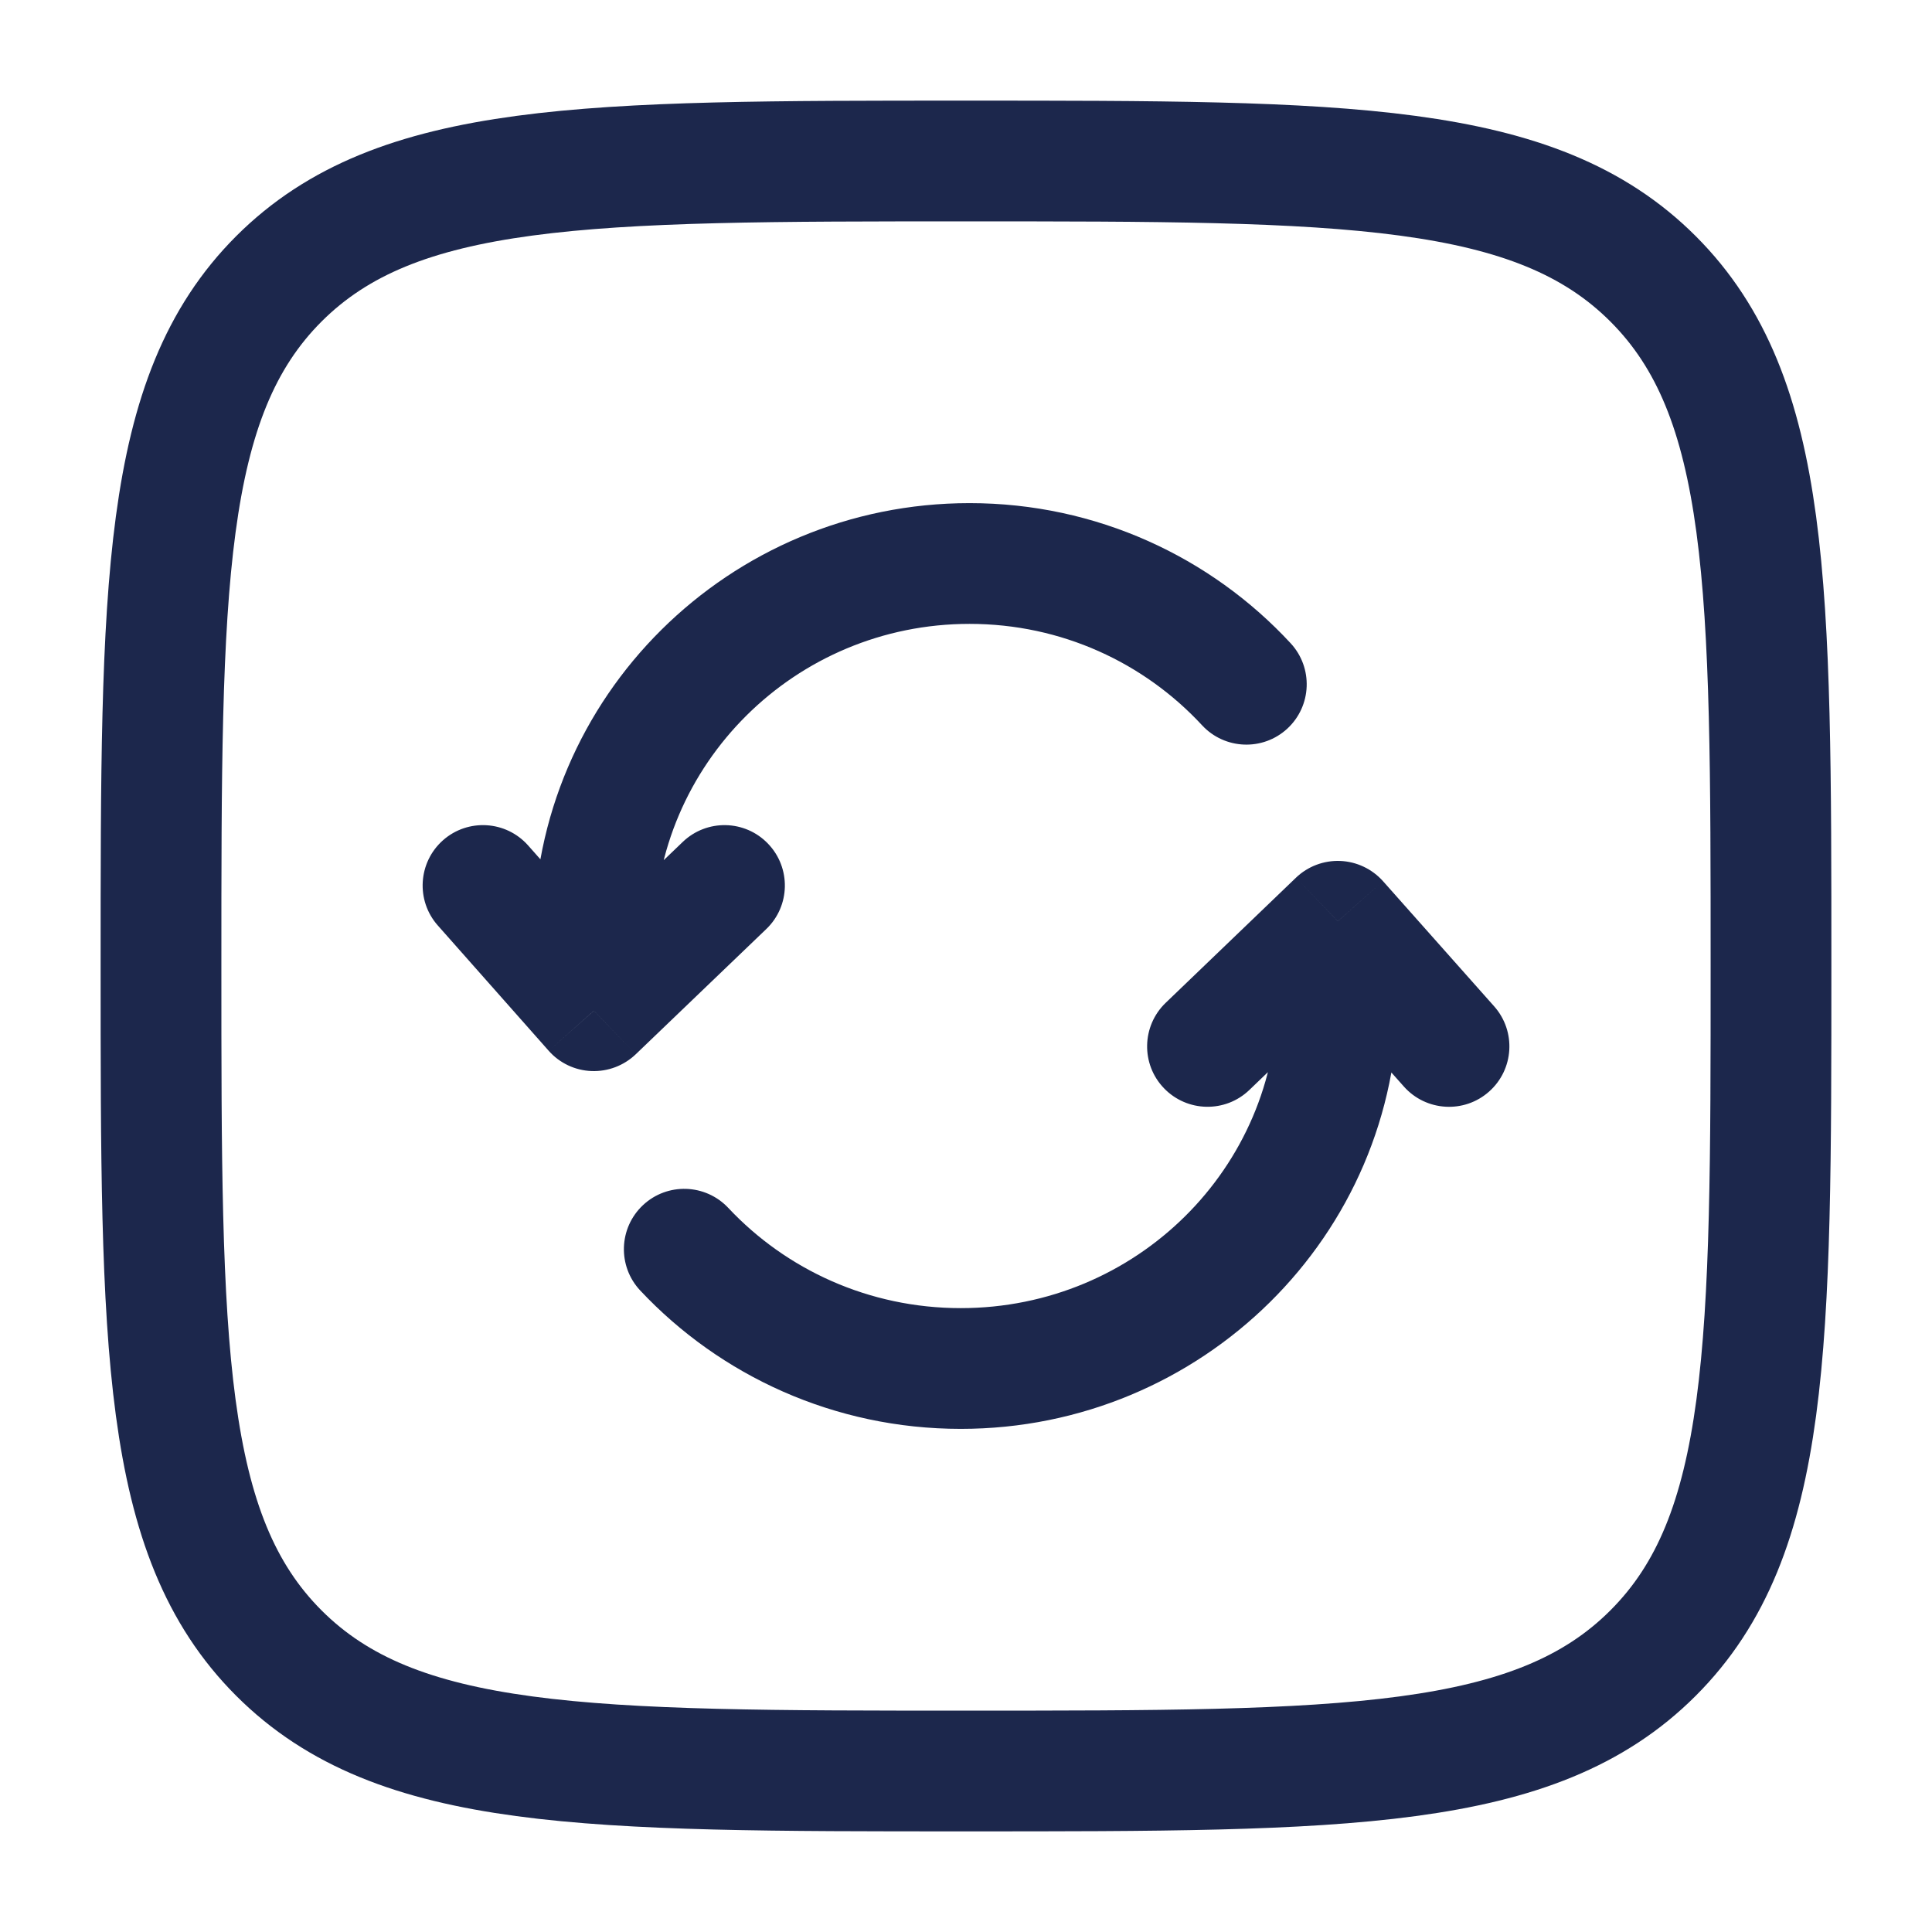
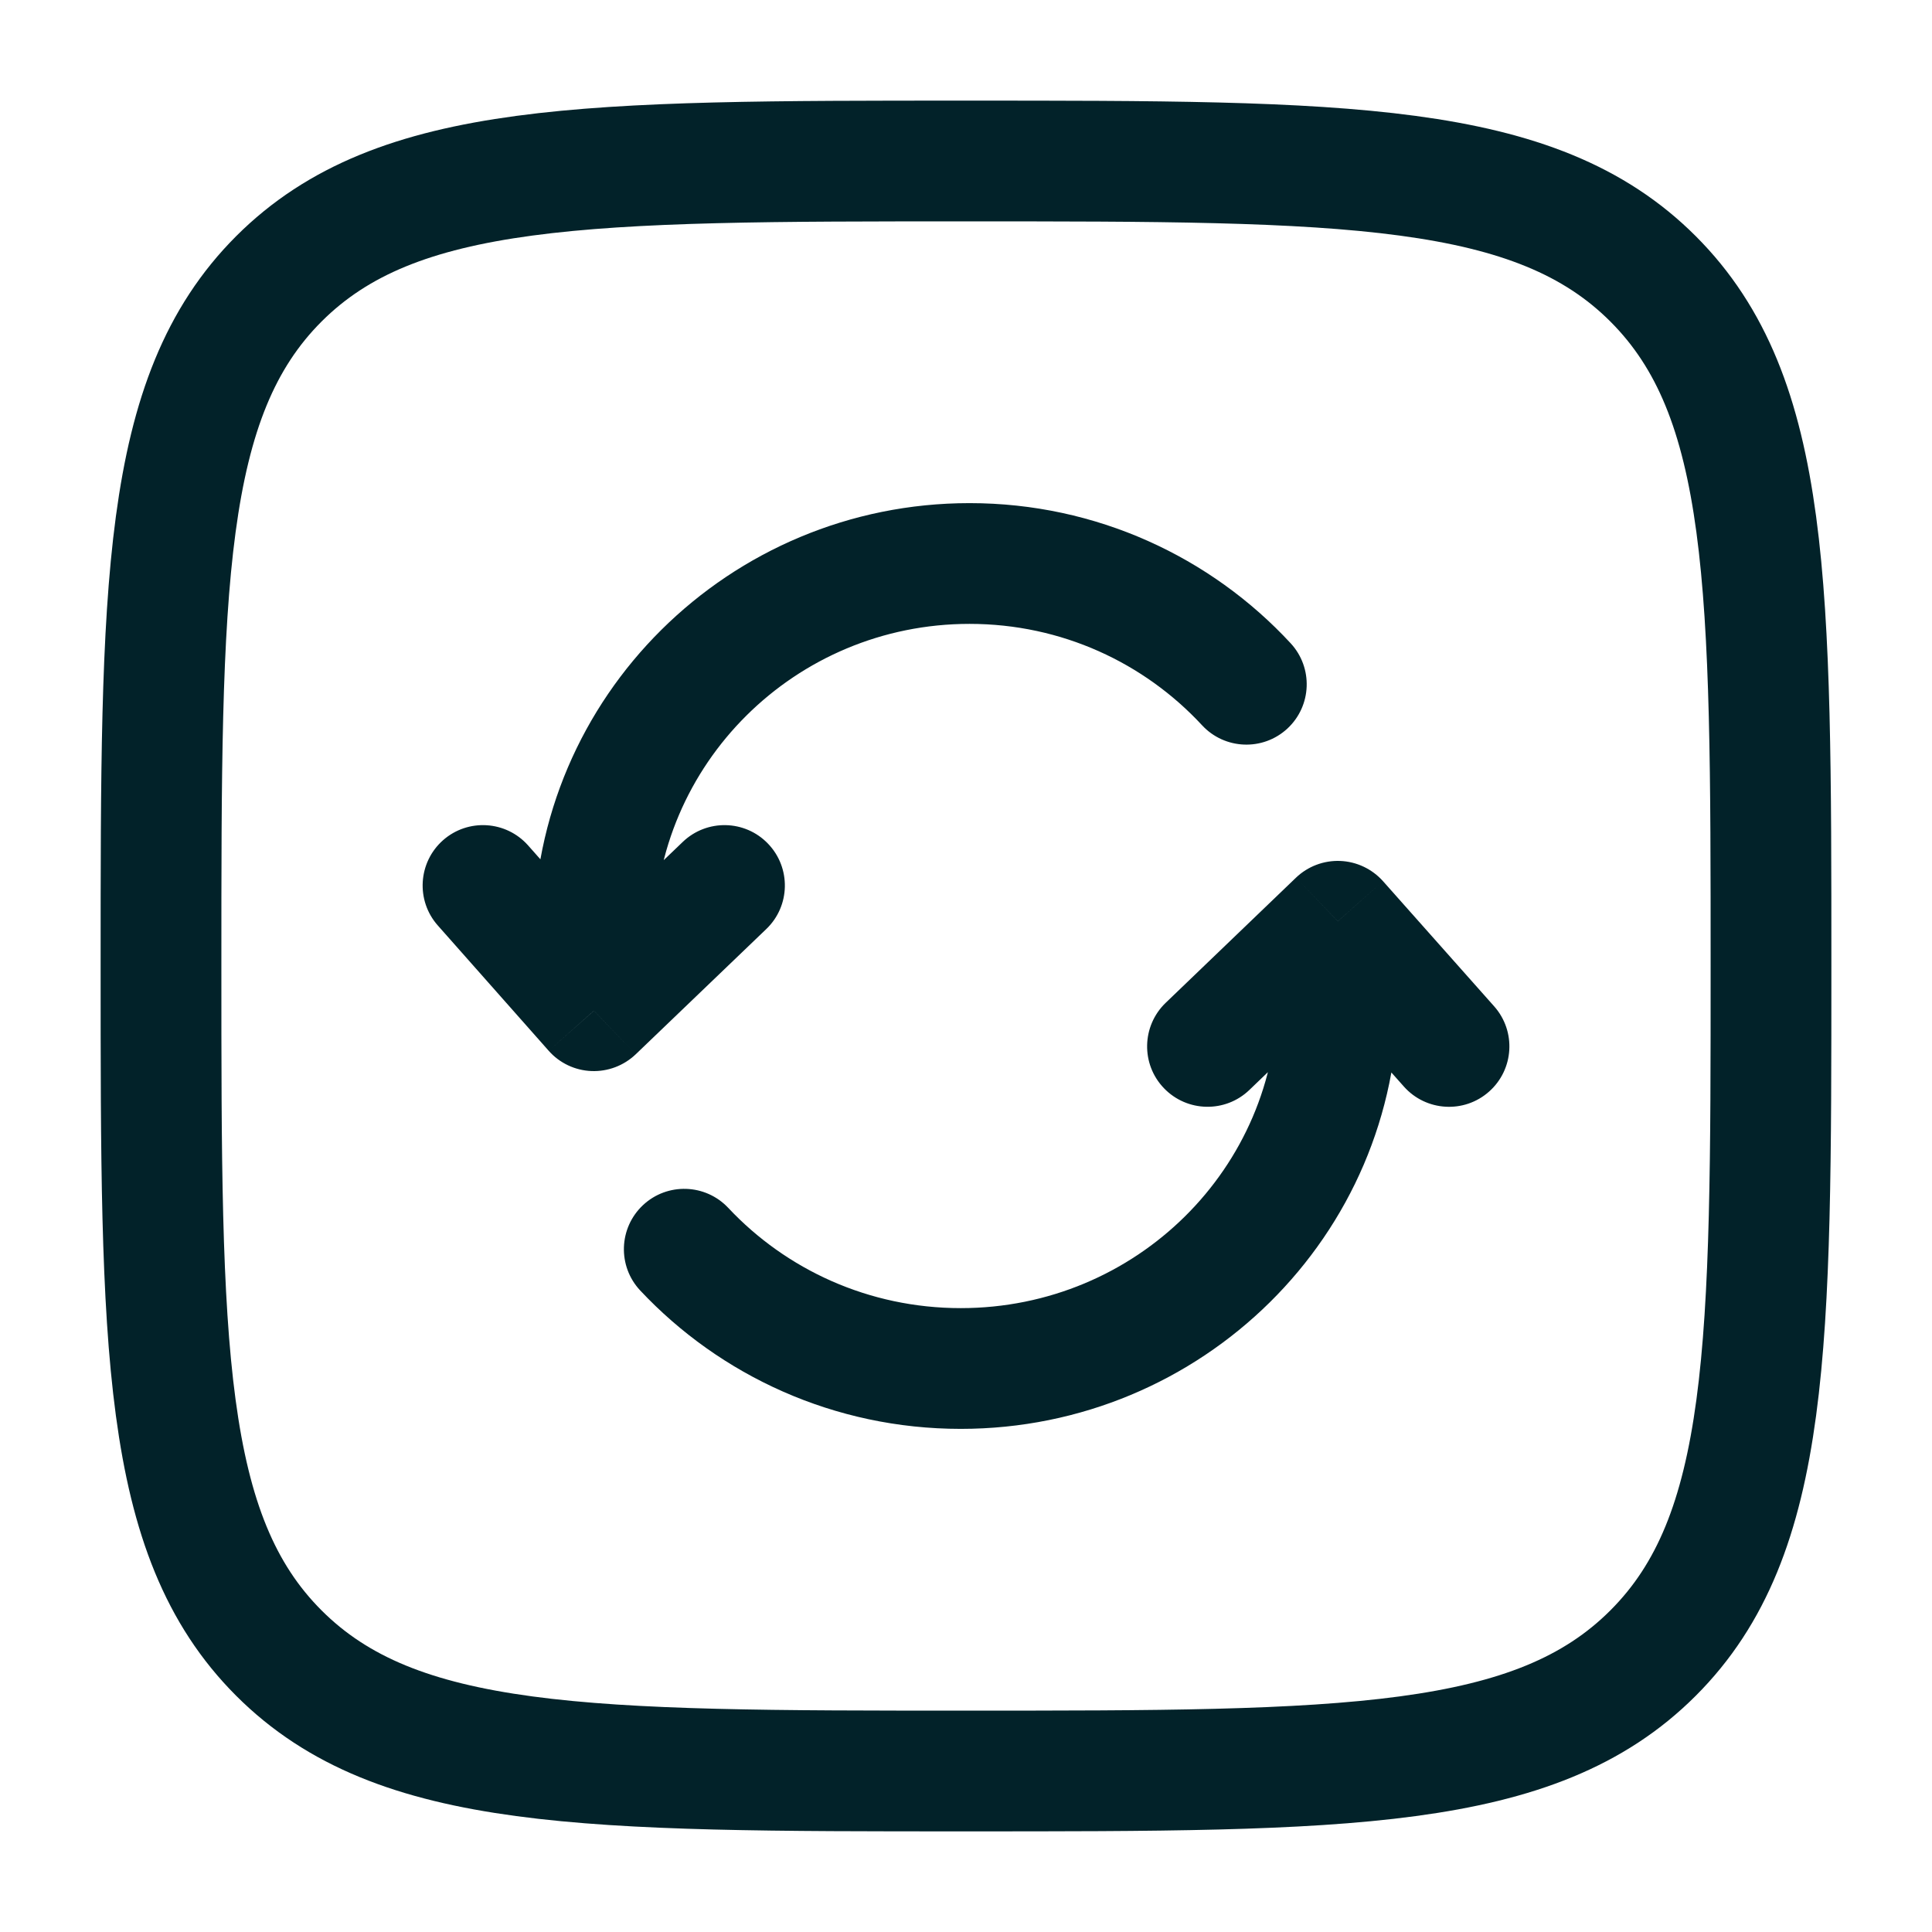
<svg xmlns="http://www.w3.org/2000/svg" width="800px" height="800px" viewBox="0 0 24 24" fill="none">
-   <path d="M7.378 11.63H6.628H7.378ZM7.378 12.556L6.816 13.053C6.951 13.206 7.143 13.297 7.347 13.305C7.551 13.313 7.749 13.238 7.897 13.097L7.378 12.556ZM9.519 11.541C9.818 11.255 9.828 10.78 9.541 10.481C9.255 10.182 8.78 10.172 8.481 10.459L9.519 11.541ZM6.561 10.503C6.287 10.193 5.813 10.164 5.503 10.438C5.193 10.713 5.164 11.187 5.439 11.497L6.561 10.503ZM14.932 9.009C15.213 9.313 15.688 9.332 15.992 9.051C16.296 8.769 16.314 8.295 16.033 7.991L14.932 9.009ZM12.044 6.25C9.058 6.25 6.628 8.653 6.628 11.63H8.128C8.128 9.493 9.875 7.75 12.044 7.75V6.25ZM6.628 11.63L6.628 12.556H8.128L8.128 11.63H6.628ZM7.897 13.097L9.519 11.541L8.481 10.459L6.859 12.014L7.897 13.097ZM7.939 12.058L6.561 10.503L5.439 11.497L6.816 13.053L7.939 12.058ZM16.033 7.991C15.043 6.921 13.621 6.25 12.044 6.25V7.75C13.188 7.75 14.215 8.235 14.932 9.009L16.033 7.991Z" fill="#1C274C" />
-   <path d="M16.619 11.444L17.18 10.946C17.044 10.794 16.852 10.703 16.648 10.695C16.445 10.687 16.246 10.762 16.099 10.903L16.619 11.444ZM14.48 12.458C14.182 12.745 14.172 13.22 14.459 13.518C14.746 13.817 15.221 13.827 15.52 13.54L14.48 12.458ZM17.439 13.497C17.714 13.807 18.189 13.835 18.498 13.56C18.808 13.285 18.836 12.811 18.561 12.501L17.439 13.497ZM9.047 15.005C8.763 14.703 8.289 14.688 7.987 14.971C7.685 15.255 7.67 15.729 7.953 16.031L9.047 15.005ZM11.935 17.75C14.928 17.75 17.369 15.35 17.369 12.37H15.869C15.869 14.505 14.116 16.25 11.935 16.25V17.75ZM17.369 12.37V11.444H15.869V12.37H17.369ZM16.099 10.903L14.48 12.458L15.52 13.54L17.138 11.985L16.099 10.903ZM16.058 11.943L17.439 13.497L18.561 12.501L17.18 10.946L16.058 11.943ZM7.953 16.031C8.945 17.088 10.364 17.75 11.935 17.75V16.25C10.792 16.25 9.765 15.77 9.047 15.005L7.953 16.031Z" fill="#1C274C" />
-   <path d="M2 12C2 7.286 2 4.929 3.464 3.464C4.929 2 7.286 2 12 2C16.714 2 19.071 2 20.535 3.464C22 4.929 22 7.286 22 12C22 16.714 22 19.071 20.535 20.535C19.071 22 16.714 22 12 22C7.286 22 4.929 22 3.464 20.535C2 19.071 2 16.714 2 12Z" stroke="#1C274C" stroke-width="1.5" />
+   <path d="M7.378 11.63H6.628H7.378ZM7.378 12.556L6.816 13.053C6.951 13.206 7.143 13.297 7.347 13.305C7.551 13.313 7.749 13.238 7.897 13.097L7.378 12.556ZM9.519 11.541C9.818 11.255 9.828 10.78 9.541 10.481C9.255 10.182 8.78 10.172 8.481 10.459L9.519 11.541ZM6.561 10.503C6.287 10.193 5.813 10.164 5.503 10.438C5.193 10.713 5.164 11.187 5.439 11.497L6.561 10.503ZM14.932 9.009C15.213 9.313 15.688 9.332 15.992 9.051C16.296 8.769 16.314 8.295 16.033 7.991L14.932 9.009ZM12.044 6.25C9.058 6.25 6.628 8.653 6.628 11.63H8.128C8.128 9.493 9.875 7.75 12.044 7.75V6.25ZM6.628 11.63L6.628 12.556H8.128L8.128 11.63H6.628ZM7.897 13.097L9.519 11.541L8.481 10.459L6.859 12.014L7.897 13.097ZM7.939 12.058L6.561 10.503L5.439 11.497L6.816 13.053L7.939 12.058ZM16.033 7.991C15.043 6.921 13.621 6.25 12.044 6.25V7.75C13.188 7.75 14.215 8.235 14.932 9.009L16.033 7.991Z" fill="#022229" />
+   <path d="M16.619 11.444L17.18 10.946C17.044 10.794 16.852 10.703 16.648 10.695C16.445 10.687 16.246 10.762 16.099 10.903L16.619 11.444ZM14.48 12.458C14.182 12.745 14.172 13.22 14.459 13.518C14.746 13.817 15.221 13.827 15.52 13.54L14.48 12.458ZM17.439 13.497C17.714 13.807 18.189 13.835 18.498 13.56C18.808 13.285 18.836 12.811 18.561 12.501L17.439 13.497ZM9.047 15.005C8.763 14.703 8.289 14.688 7.987 14.971C7.685 15.255 7.67 15.729 7.953 16.031L9.047 15.005ZM11.935 17.75C14.928 17.75 17.369 15.35 17.369 12.37H15.869C15.869 14.505 14.116 16.25 11.935 16.25V17.75ZM17.369 12.37V11.444H15.869V12.37H17.369ZM16.099 10.903L14.48 12.458L15.52 13.54L17.138 11.985L16.099 10.903ZM16.058 11.943L17.439 13.497L18.561 12.501L17.18 10.946L16.058 11.943ZM7.953 16.031C8.945 17.088 10.364 17.75 11.935 17.75V16.25C10.792 16.25 9.765 15.77 9.047 15.005L7.953 16.031Z" fill="#022229" />
+   <path d="M2 12C2 7.286 2 4.929 3.464 3.464C4.929 2 7.286 2 12 2C16.714 2 19.071 2 20.535 3.464C22 4.929 22 7.286 22 12C22 16.714 22 19.071 20.535 20.535C19.071 22 16.714 22 12 22C7.286 22 4.929 22 3.464 20.535C2 19.071 2 16.714 2 12Z" stroke="#022229" stroke-width="1.5" />
</svg>
